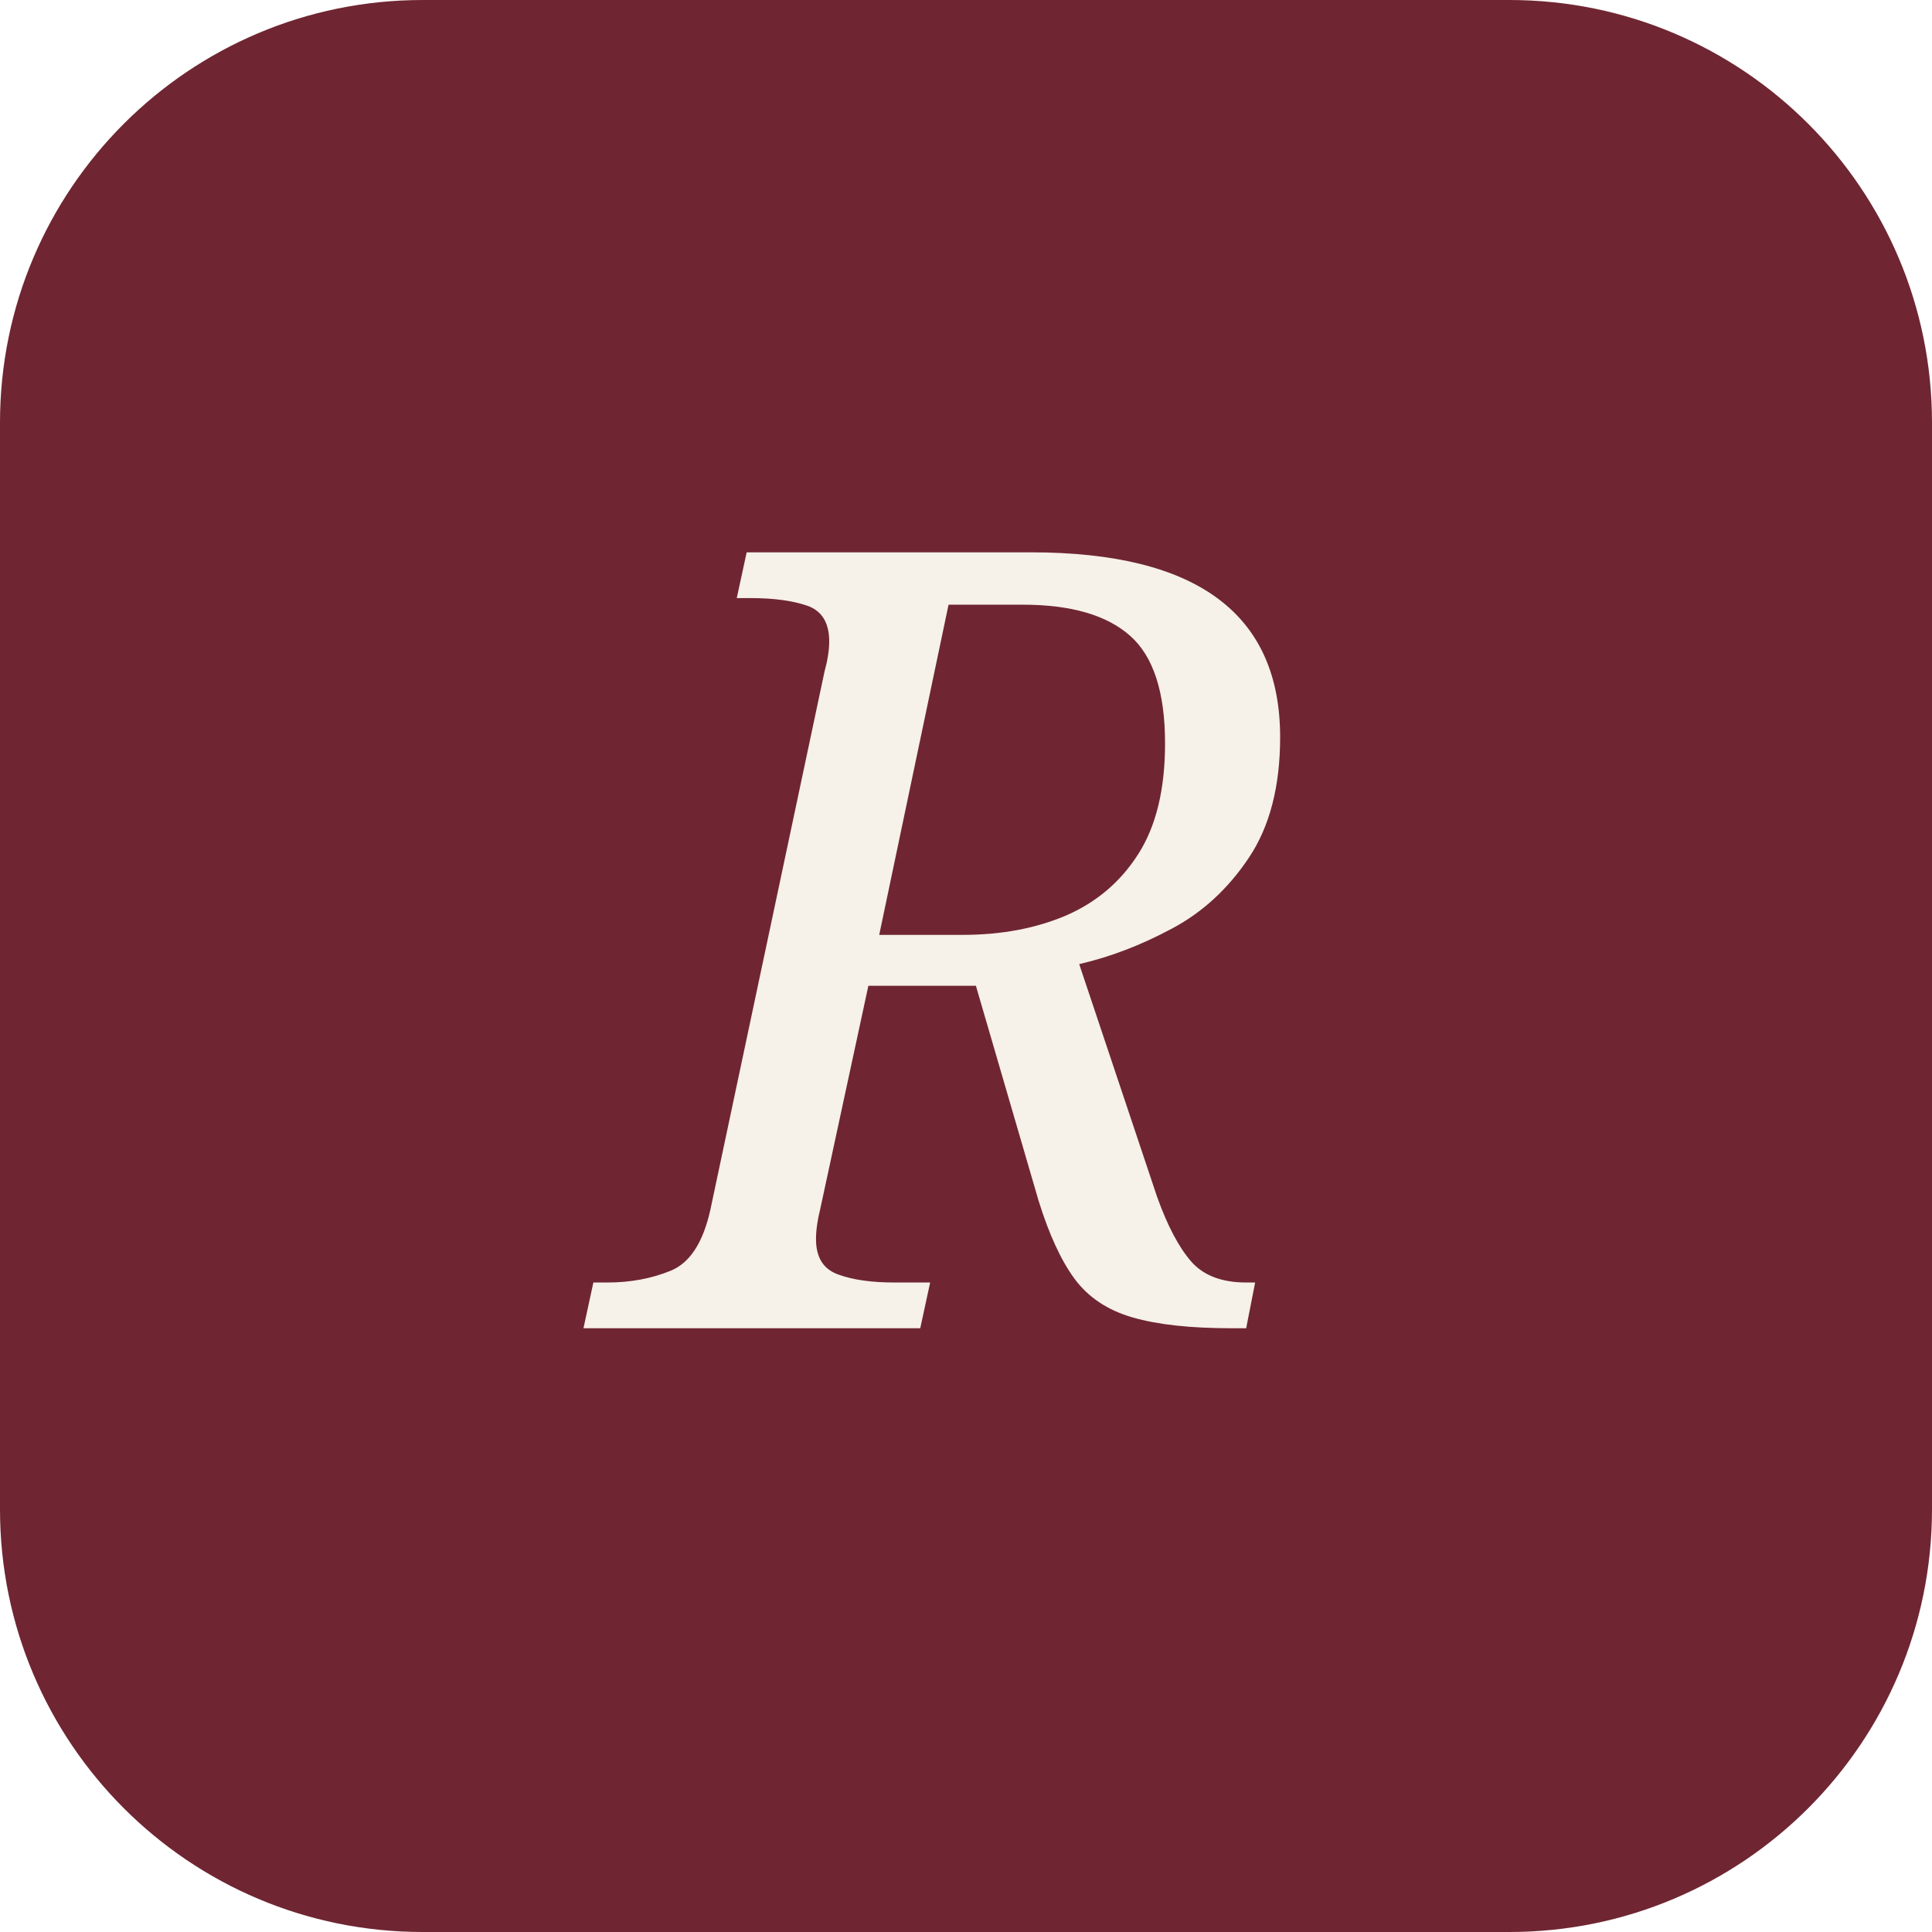
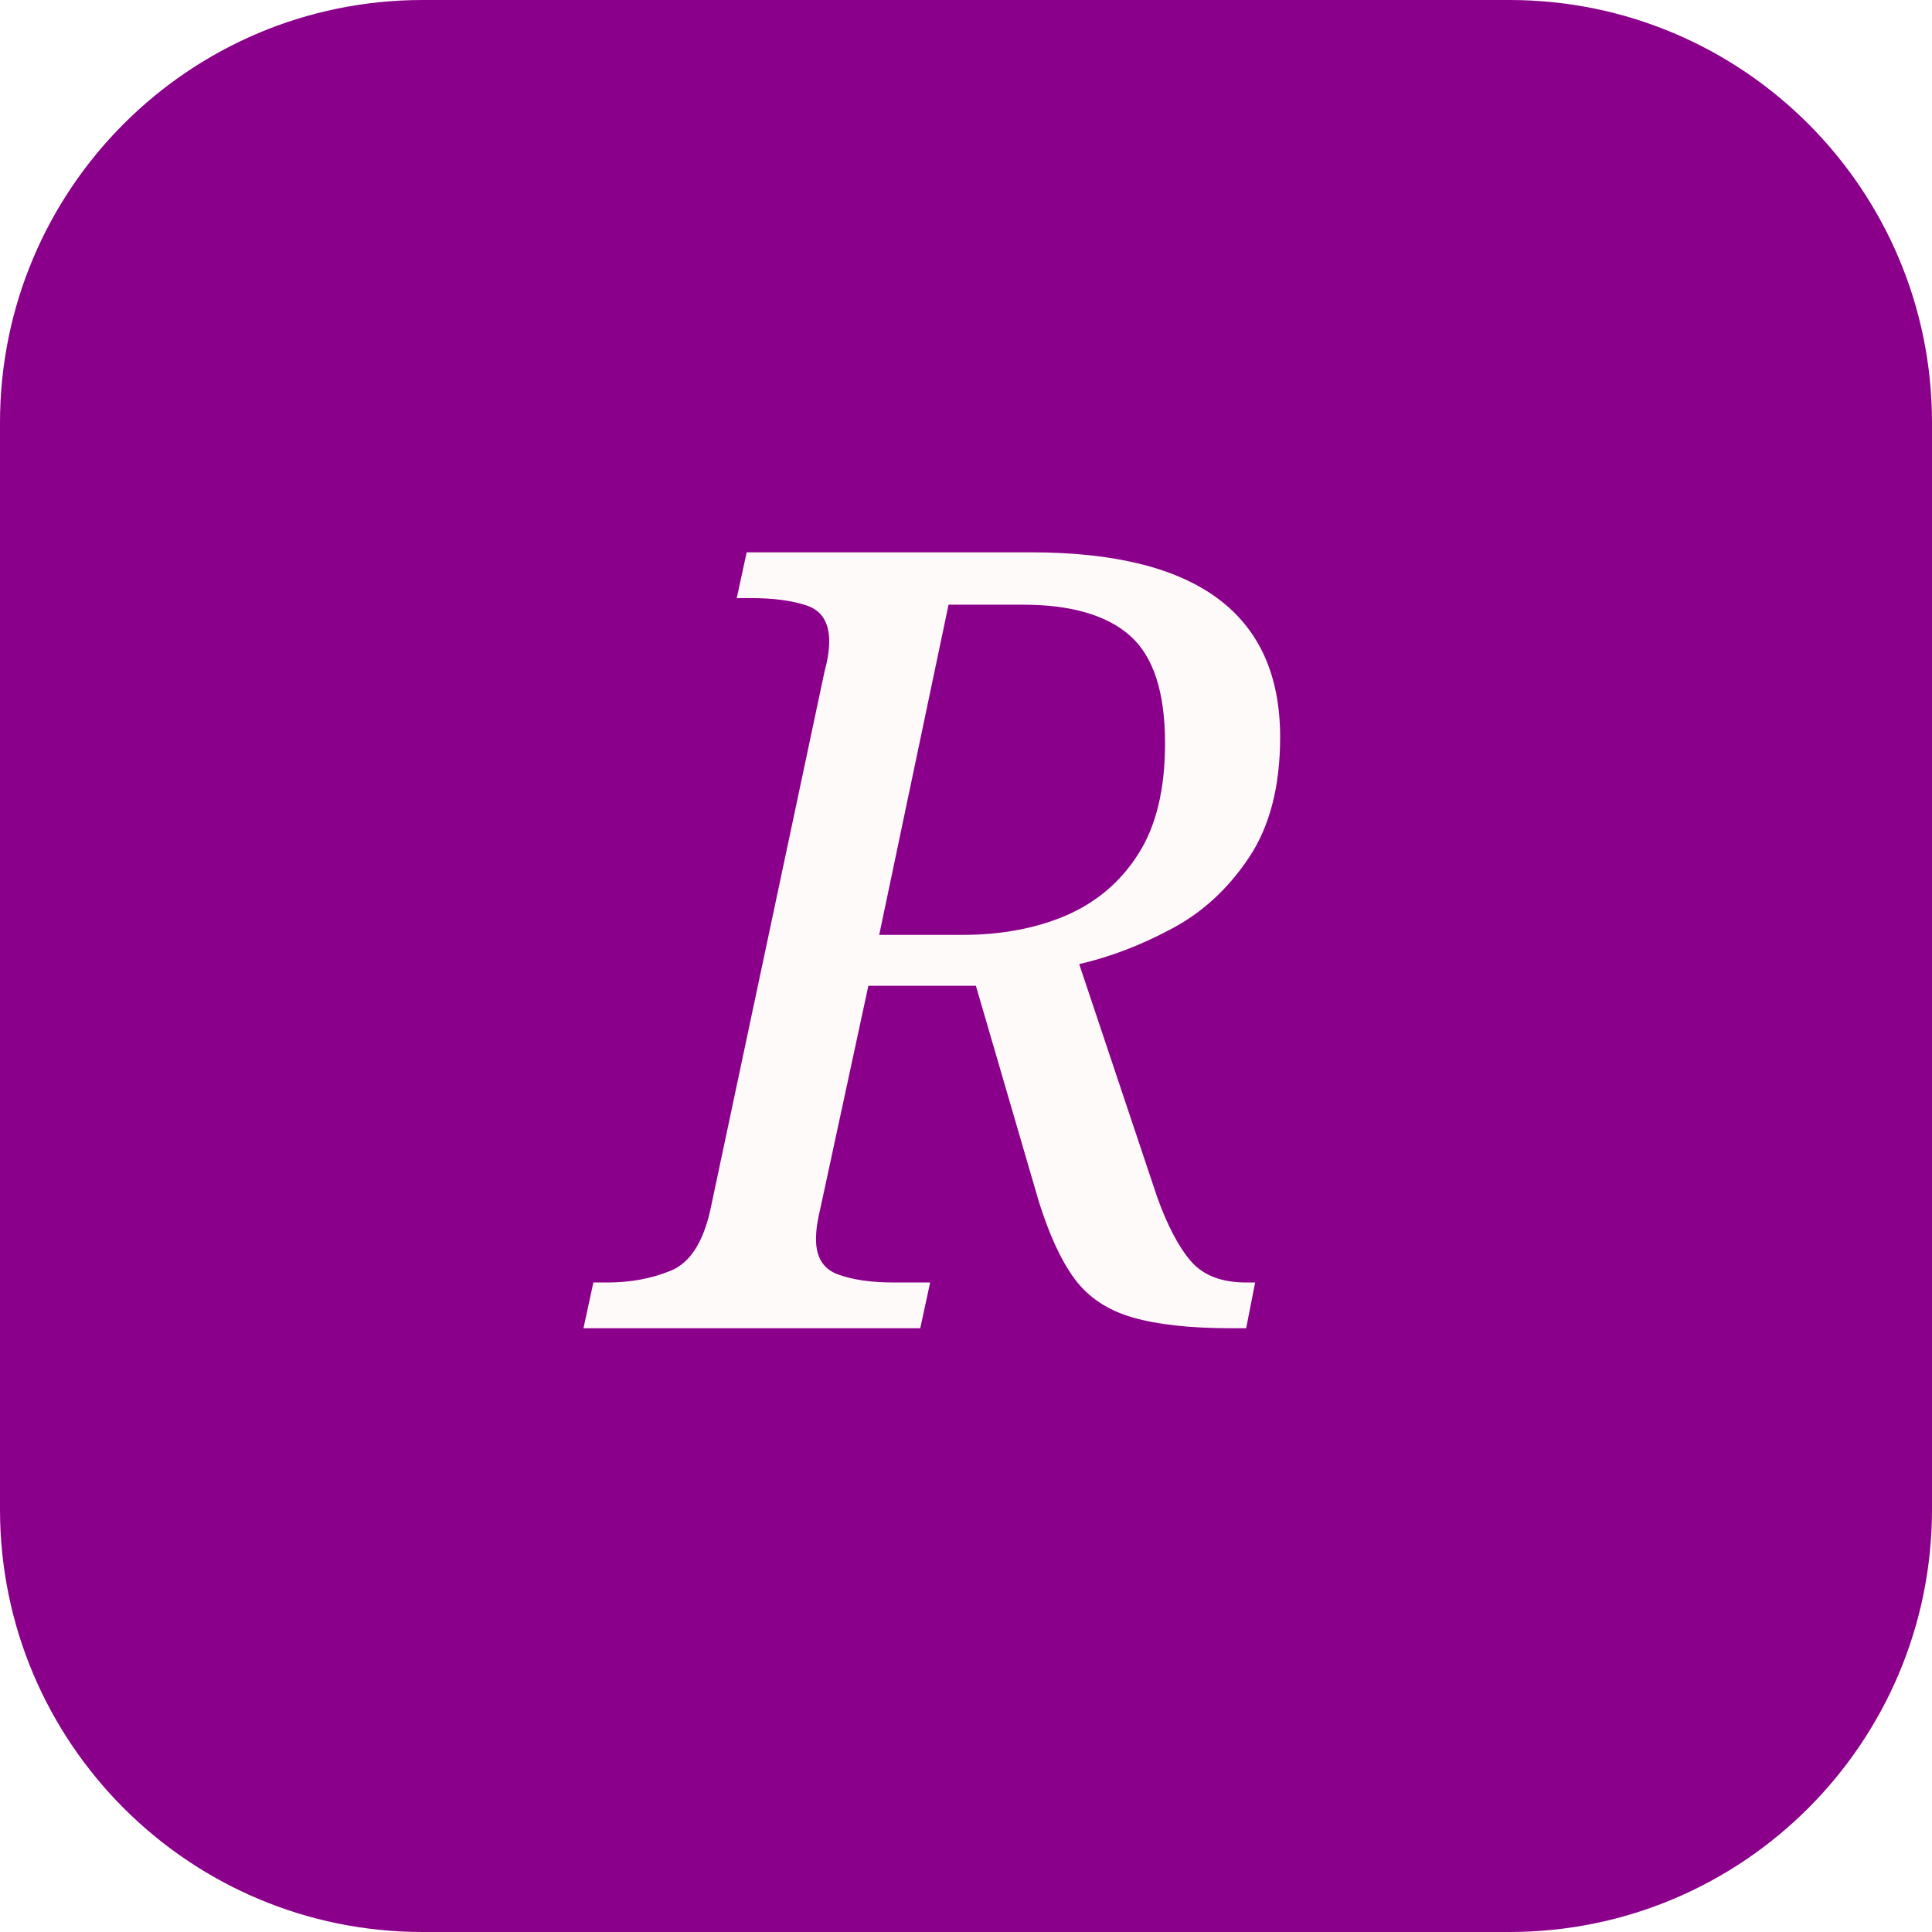
<svg xmlns="http://www.w3.org/2000/svg" viewBox="0 0 64 64">
-   <rect width="64" height="64" rx="14" fill="#6f2632" />
-   <text x="32" y="44" text-anchor="middle" font-family="Georgia, serif" font-size="36" font-style="italic" fill="#f6f1e9">R</text>
+   <rect width="64" height="64" rx="14" fill="#8b008b" />
+   <text x="32" y="44" text-anchor="middle" font-family="Georgia, serif" font-size="36" font-style="italic" fill="#fffafa">R</text>
</svg>
